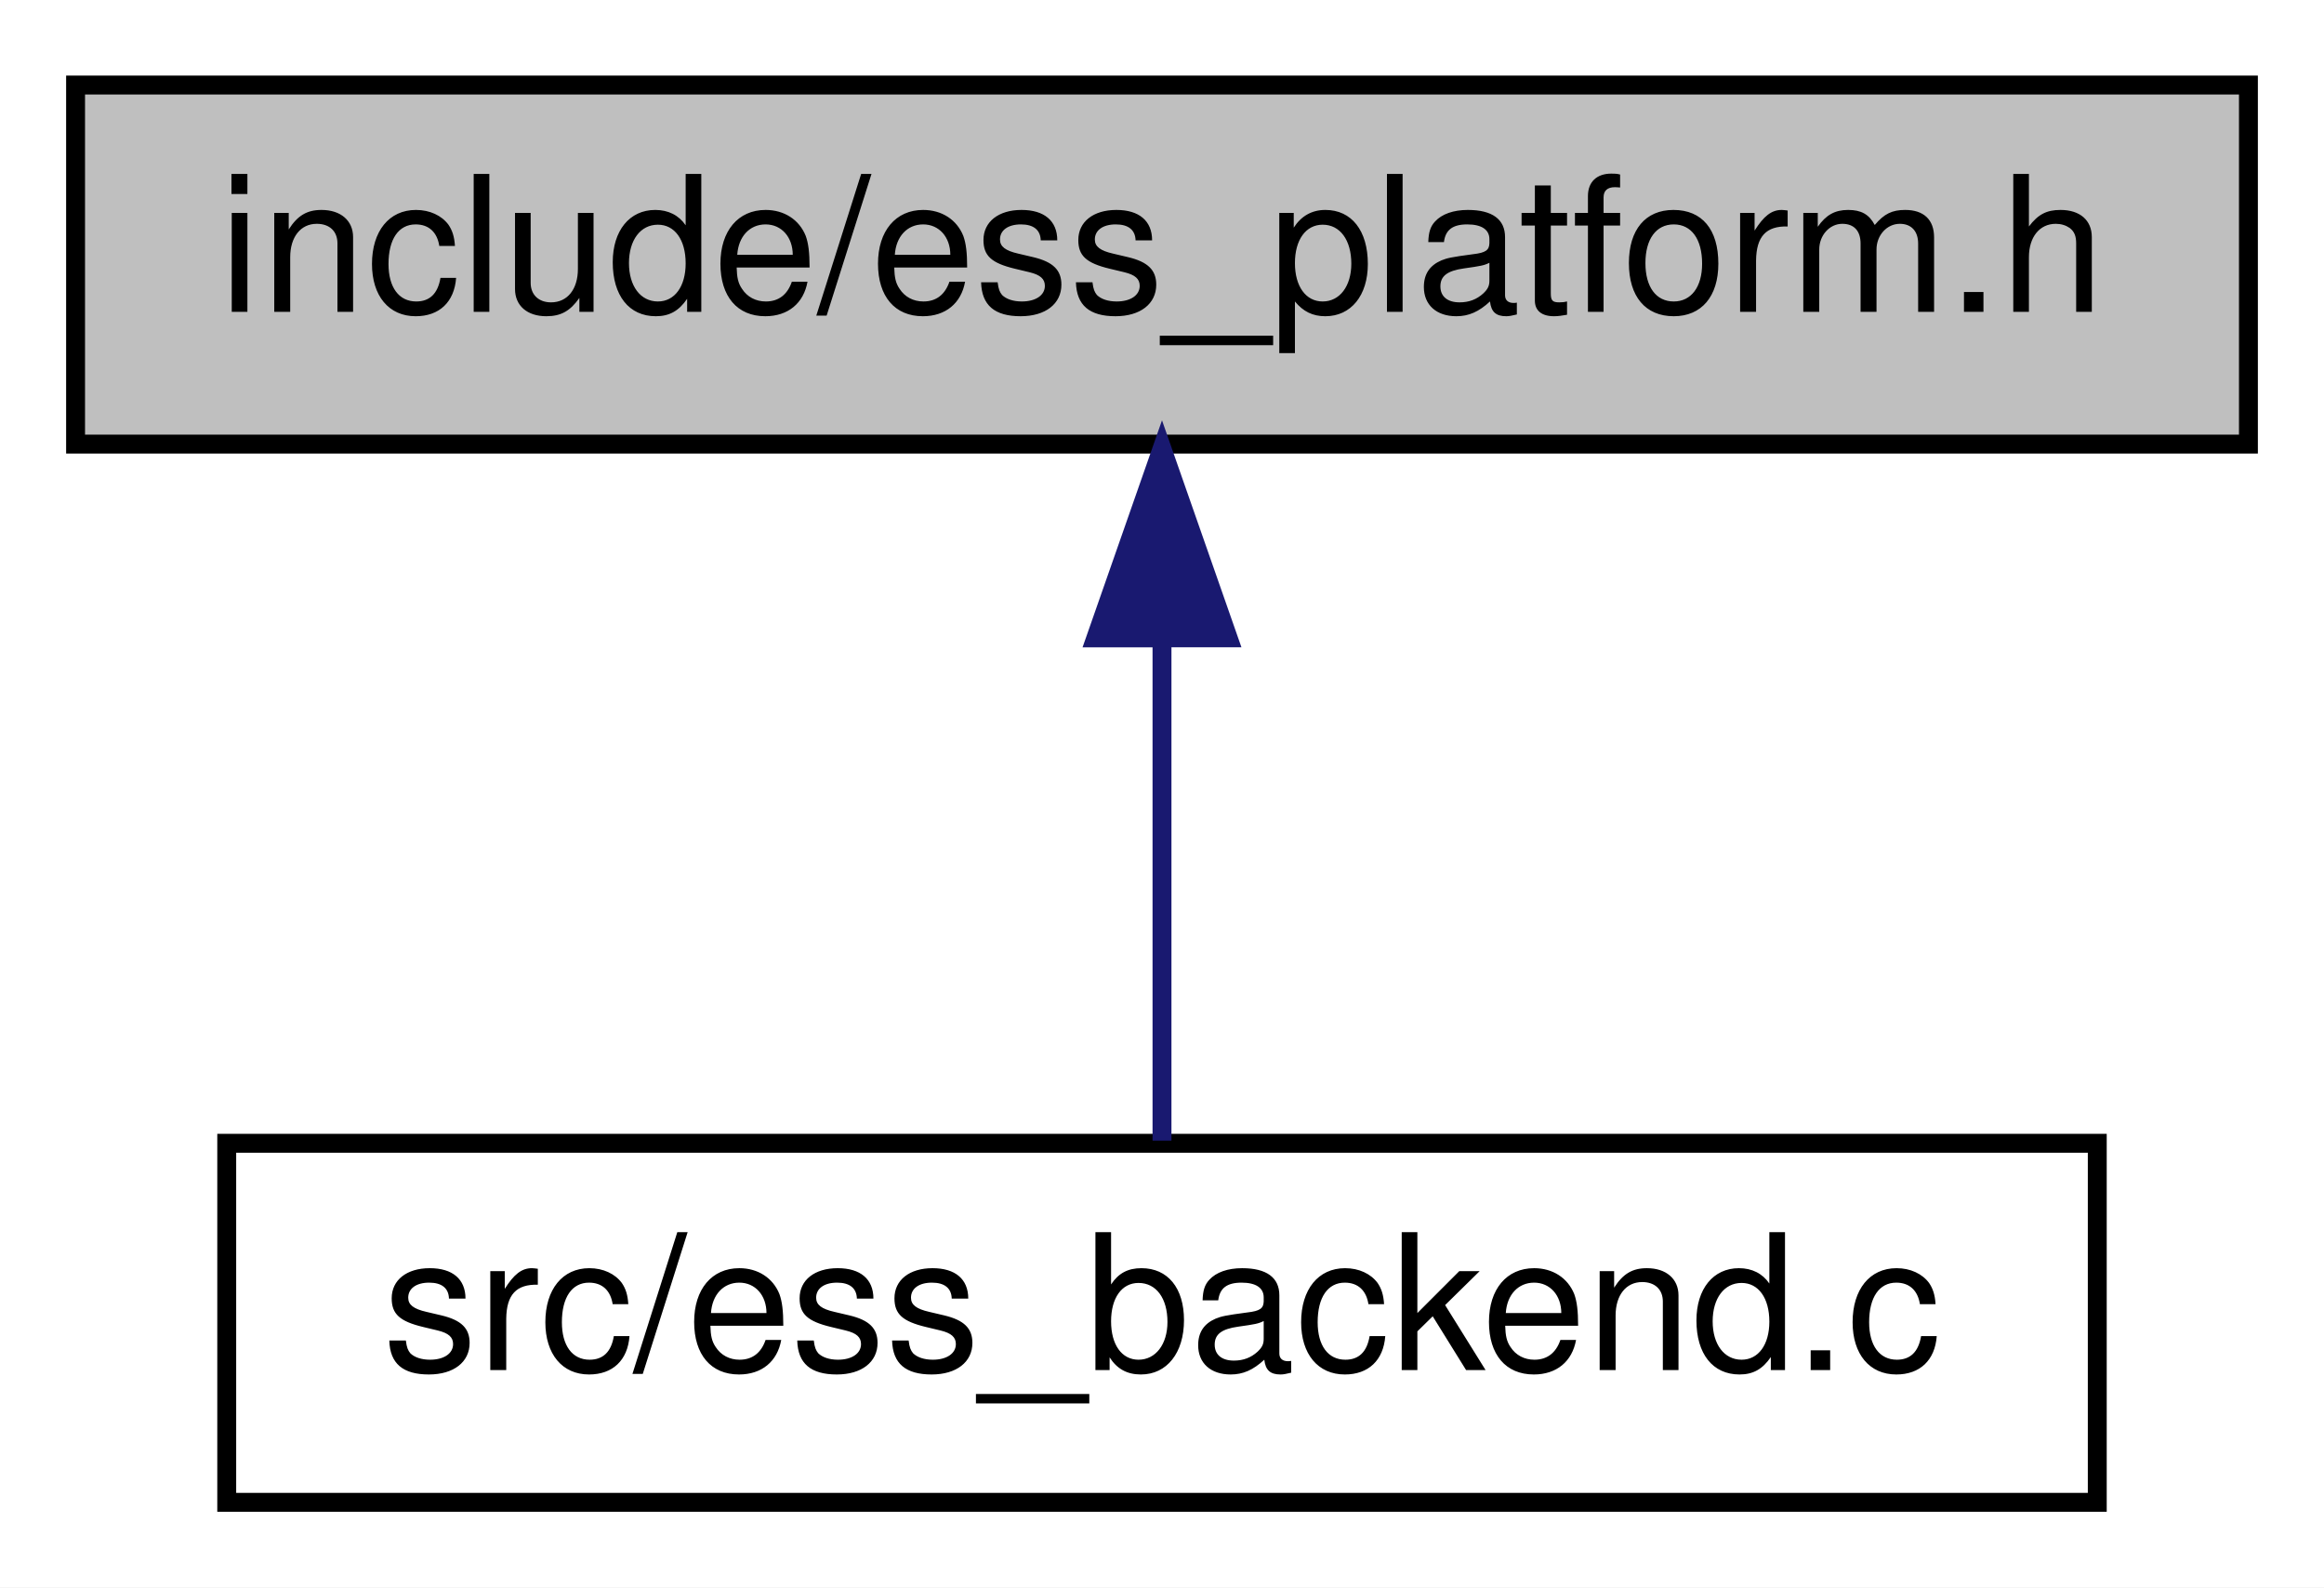
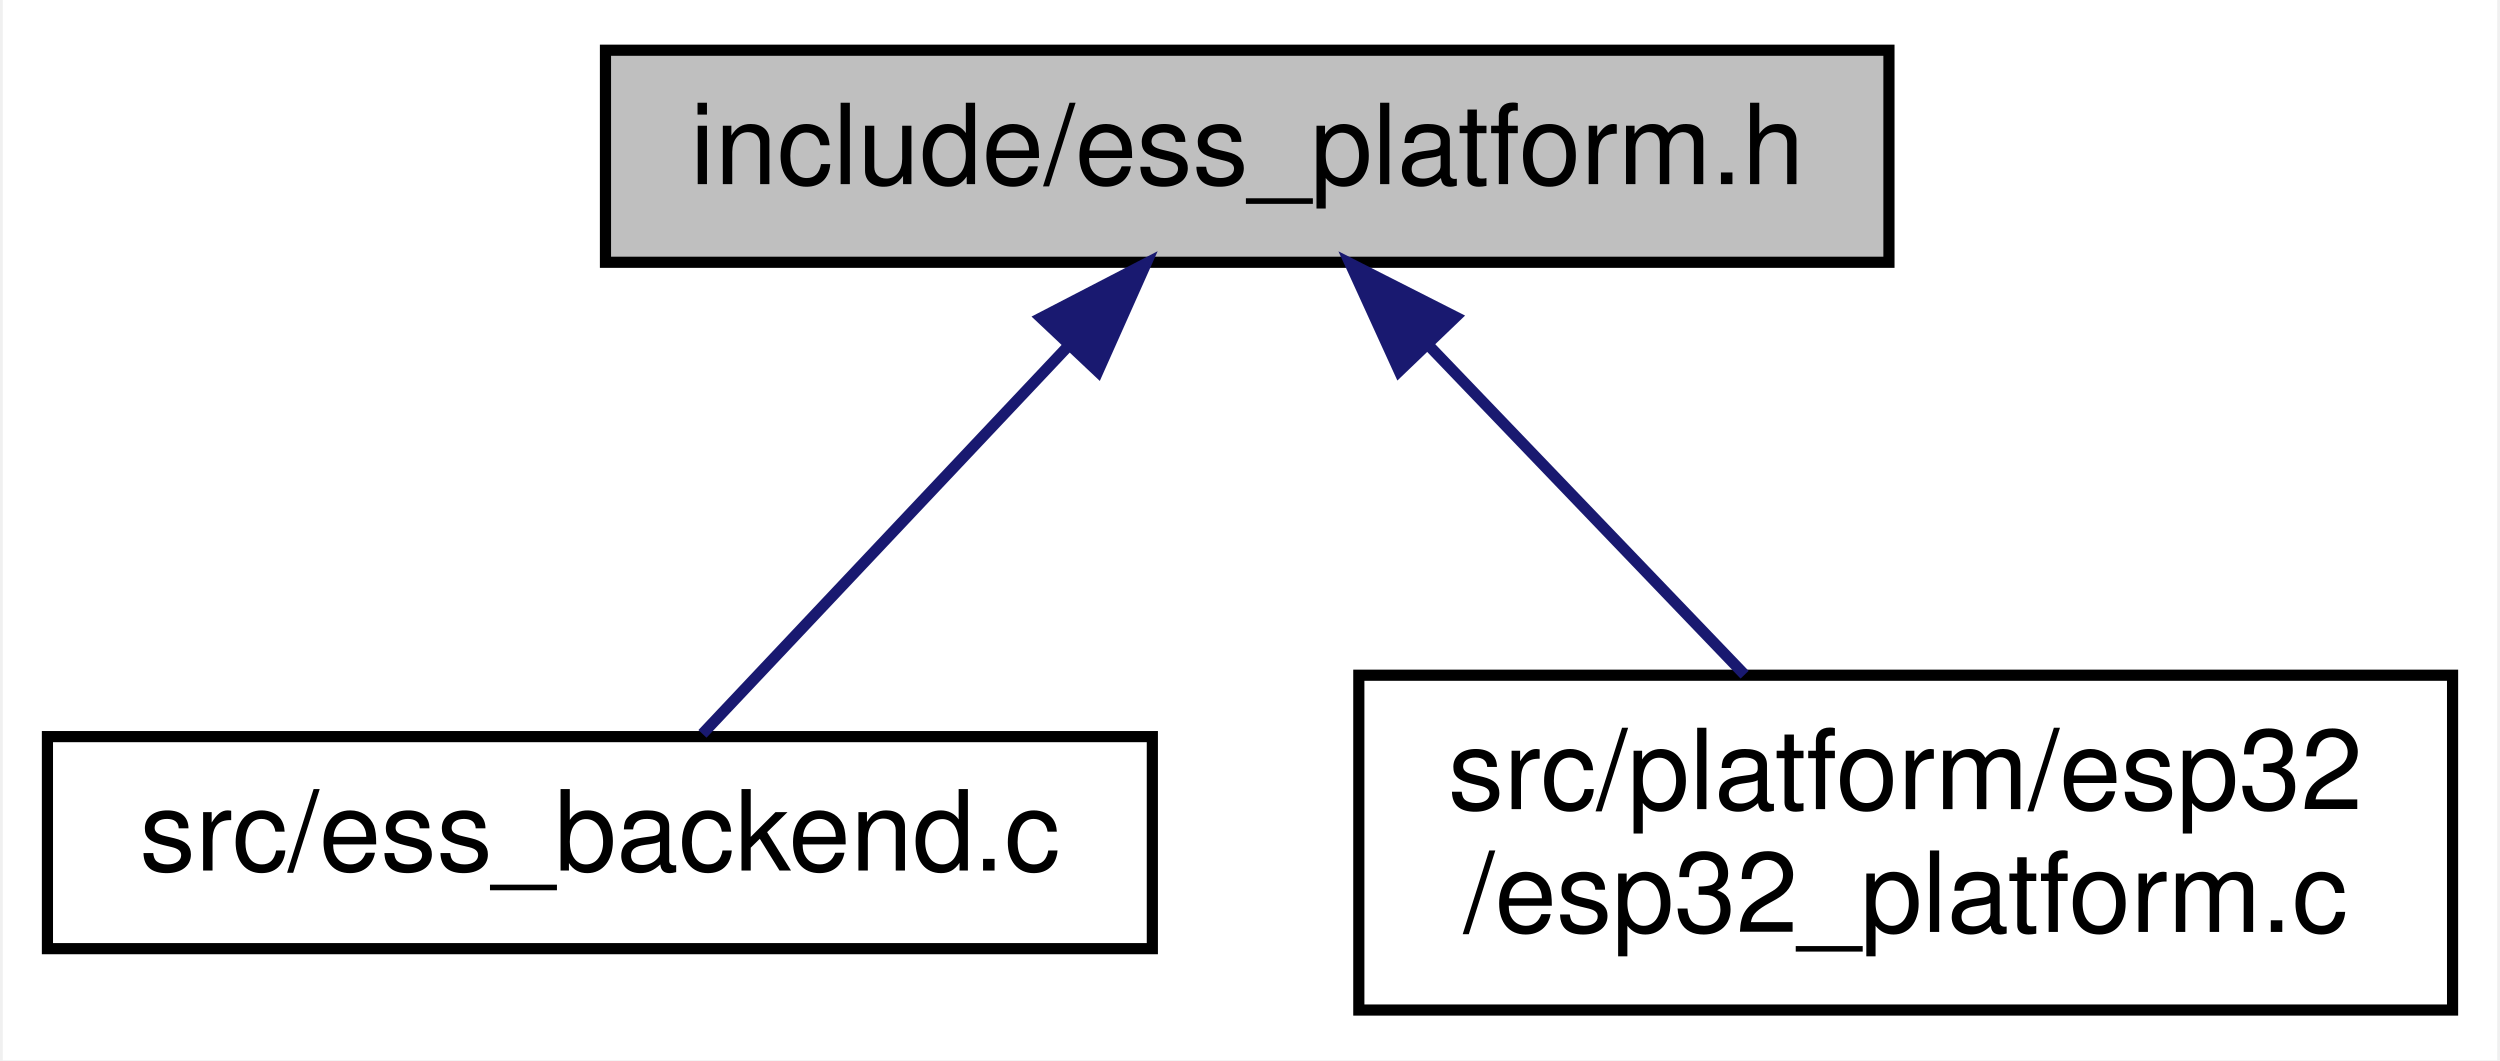
- <svg xmlns="http://www.w3.org/2000/svg" xmlns:xlink="http://www.w3.org/1999/xlink" width="123pt" height="84pt" viewBox="0.00 0.00 123.00 84.00">
-   <g id="graph0" class="graph" transform="scale(1 1) rotate(0) translate(4 80)">
-     <polygon fill="#ffffff" stroke="transparent" points="-4,4 -4,-80 119,-80 119,4 -4,4" />
+ <svg xmlns="http://www.w3.org/2000/svg" xmlns:xlink="http://www.w3.org/1999/xlink" width="224pt" height="95pt" viewBox="0.00 0.00 223.50 95.00">
+   <g id="graph0" class="graph" transform="scale(1 1) rotate(0) translate(4 91)">
+     <polygon fill="#ffffff" stroke="transparent" points="-4,4 -4,-91 219.5,-91 219.5,4 -4,4" />
    <g id="node1" class="node">
-       <polygon fill="#bfbfbf" stroke="#000000" points="0,-56.5 0,-75.5 115,-75.5 115,-56.5 0,-56.5" />
-       <text text-anchor="middle" x="57.5" y="-63.5" font-family="Helvetica,sans-Serif" font-size="10.00" fill="#000000">include/ess_platform.h</text>
+       <polygon fill="#bfbfbf" stroke="#000000" points="50,-67.5 50,-86.5 165,-86.5 165,-67.5 50,-67.5" />
+       <text text-anchor="middle" x="107.5" y="-74.5" font-family="Helvetica,sans-Serif" font-size="10.00" fill="#000000">include/ess_platform.h</text>
    </g>
    <g id="node2" class="node">
      <g id="a_node2">
        <a xlink:href="../../d8/d50/ess__backend_8c.html" target="_top" xlink:title="src/ess_backend.c">
-           <polygon fill="#ffffff" stroke="#000000" points="8,-.5 8,-19.5 107,-19.5 107,-.5 8,-.5" />
-           <text text-anchor="middle" x="57.5" y="-7.5" font-family="Helvetica,sans-Serif" font-size="10.00" fill="#000000">src/ess_backend.c</text>
+           <polygon fill="#ffffff" stroke="#000000" points="0,-6 0,-25 99,-25 99,-6 0,-6" />
+           <text text-anchor="middle" x="49.5" y="-13" font-family="Helvetica,sans-Serif" font-size="10.00" fill="#000000">src/ess_backend.c</text>
        </a>
      </g>
    </g>
    <g id="edge1" class="edge">
-       <path fill="none" stroke="#191970" d="M57.5,-46.157C57.5,-37.155 57.5,-26.92 57.5,-19.643" />
-       <polygon fill="#191970" stroke="#191970" points="54,-46.245 57.5,-56.245 61,-46.246 54,-46.245" />
+       <path fill="none" stroke="#191970" d="M91.374,-59.901C80.836,-48.727 67.452,-34.536 58.69,-25.245" />
+       <polygon fill="#191970" stroke="#191970" points="89.03,-62.517 98.438,-67.391 94.123,-57.714 89.03,-62.517" />
+     </g>
+     <g id="node3" class="node">
+       <g id="a_node3">
+         <a xlink:href="../../d5/d24/esp32__platform_8c.html" target="_top" xlink:title="all esp32 platform functions source ">
+           <polygon fill="#ffffff" stroke="#000000" points="117.5,-.5 117.5,-30.5 215.5,-30.5 215.5,-.5 117.5,-.5" />
+           <text text-anchor="start" x="125.5" y="-18.5" font-family="Helvetica,sans-Serif" font-size="10.00" fill="#000000">src/platform/esp32</text>
+           <text text-anchor="middle" x="166.5" y="-7.5" font-family="Helvetica,sans-Serif" font-size="10.00" fill="#000000">/esp32_platform.c</text>
+         </a>
+       </g>
+     </g>
+     <g id="edge2" class="edge">
+       <path fill="none" stroke="#191970" d="M123.875,-59.931C132.719,-50.712 143.541,-39.432 152.067,-30.545" />
+       <polygon fill="#191970" stroke="#191970" points="121.116,-57.751 116.719,-67.391 126.167,-62.597 121.116,-57.751" />
    </g>
  </g>
</svg>
